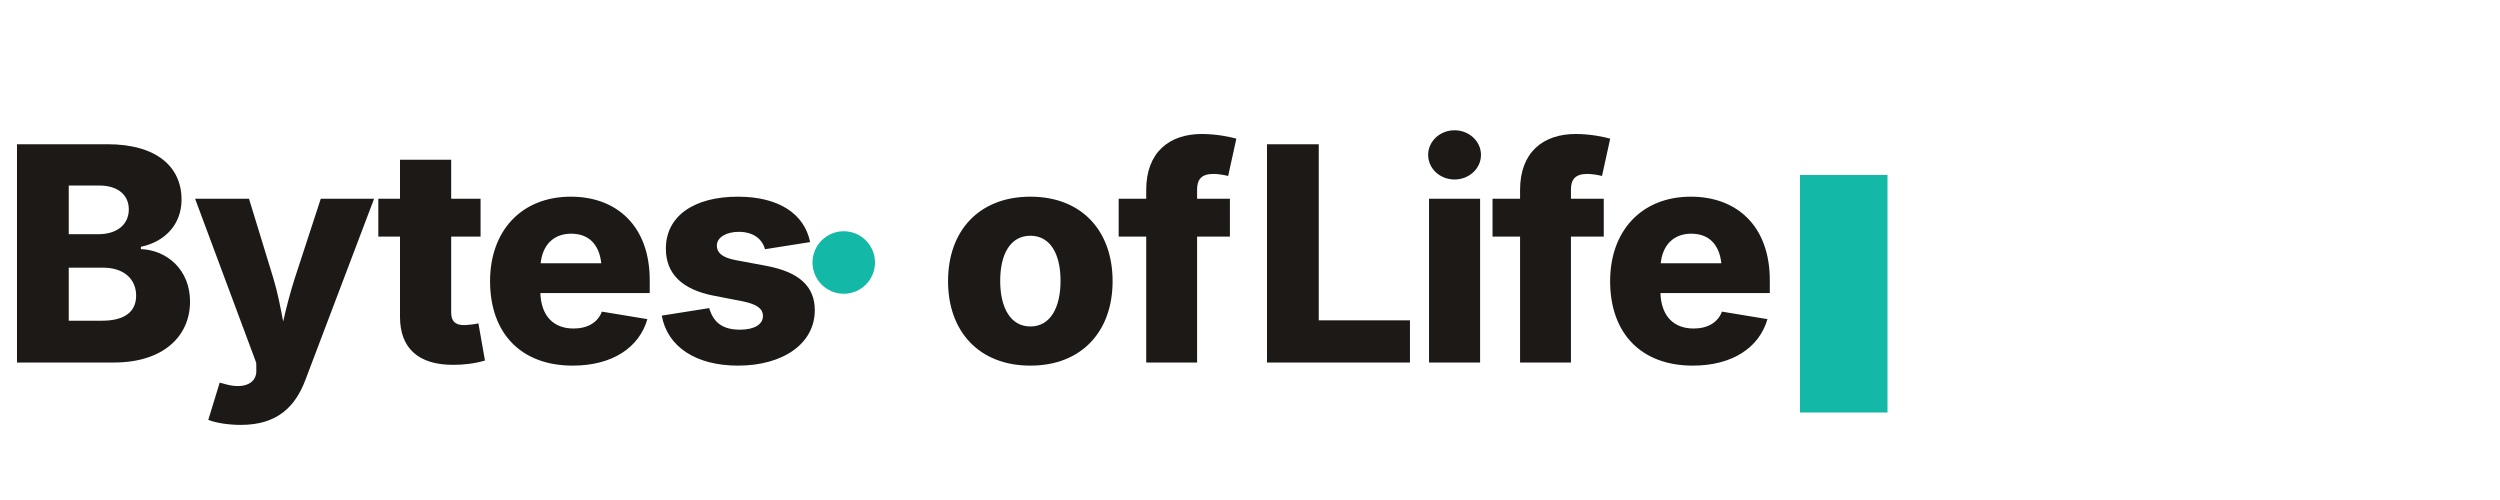
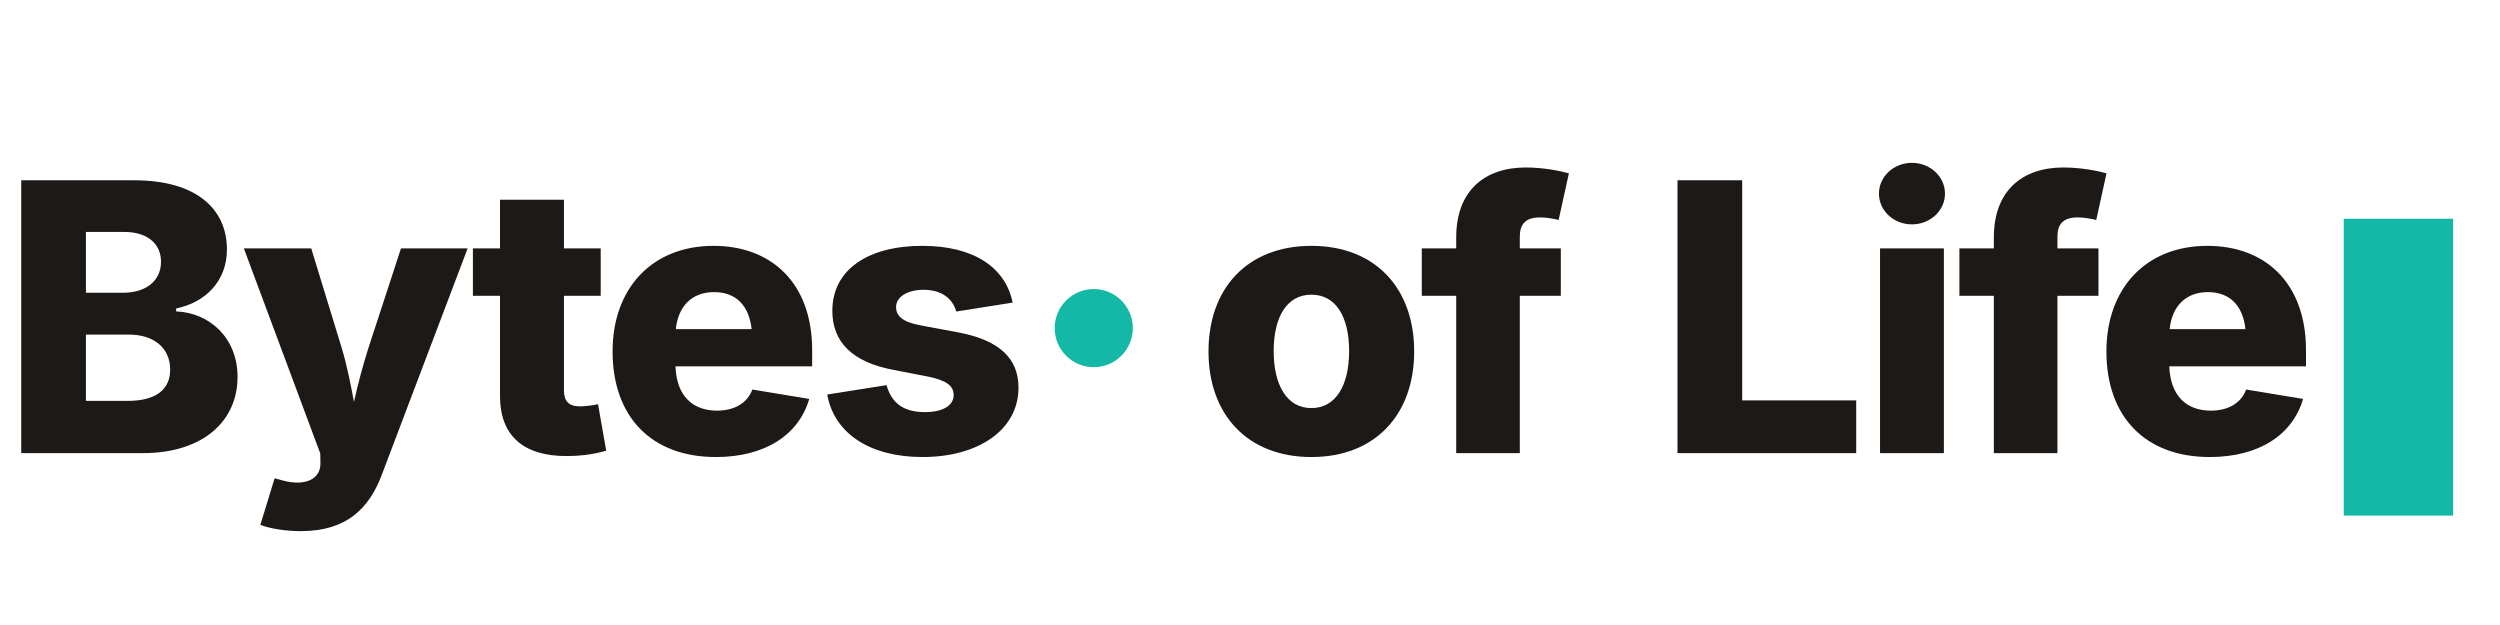
- <svg xmlns="http://www.w3.org/2000/svg" viewBox="0 0 400 80" width="400" height="80">
+ <svg xmlns="http://www.w3.org/2000/svg" viewBox="0 0 320 80" width="320" height="80">
  <style>
    .word { font-family: "InterVariable", "Inter", system-ui, -apple-system, sans-serif; font-weight: 800; font-size: 48px; letter-spacing: -0.025em; }
    .light { fill: #1c1917; }
    .dark { fill: #f5f5f4; }
    .accent { fill: #14B8A6; }
    .cursor { fill: #14B8A6; }
    @media (prefers-color-scheme: dark) {
      .light { fill: #f5f5f4; }
    }
  </style>
  <text x="0" y="58" class="word light">Bytes</text>
-   <circle cx="135" cy="42" r="5" class="accent" />
-   <text x="150" y="58" class="word light">of</text>
-   <text x="200" y="58" class="word light">Life</text>
-   <rect x="288" y="28" width="14" height="38" class="cursor">
+   <circle cx="140" cy="42" r="5" class="accent" />
+   <text x="153" y="58" class="word light">of</text>
+   <text x="212" y="58" class="word light">Life</text>
+   <rect x="300" y="28" width="14" height="38" class="cursor">
    <animate attributeName="opacity" values="1;1;0;0" dur="1.1s" repeatCount="indefinite" />
  </rect>
</svg>
